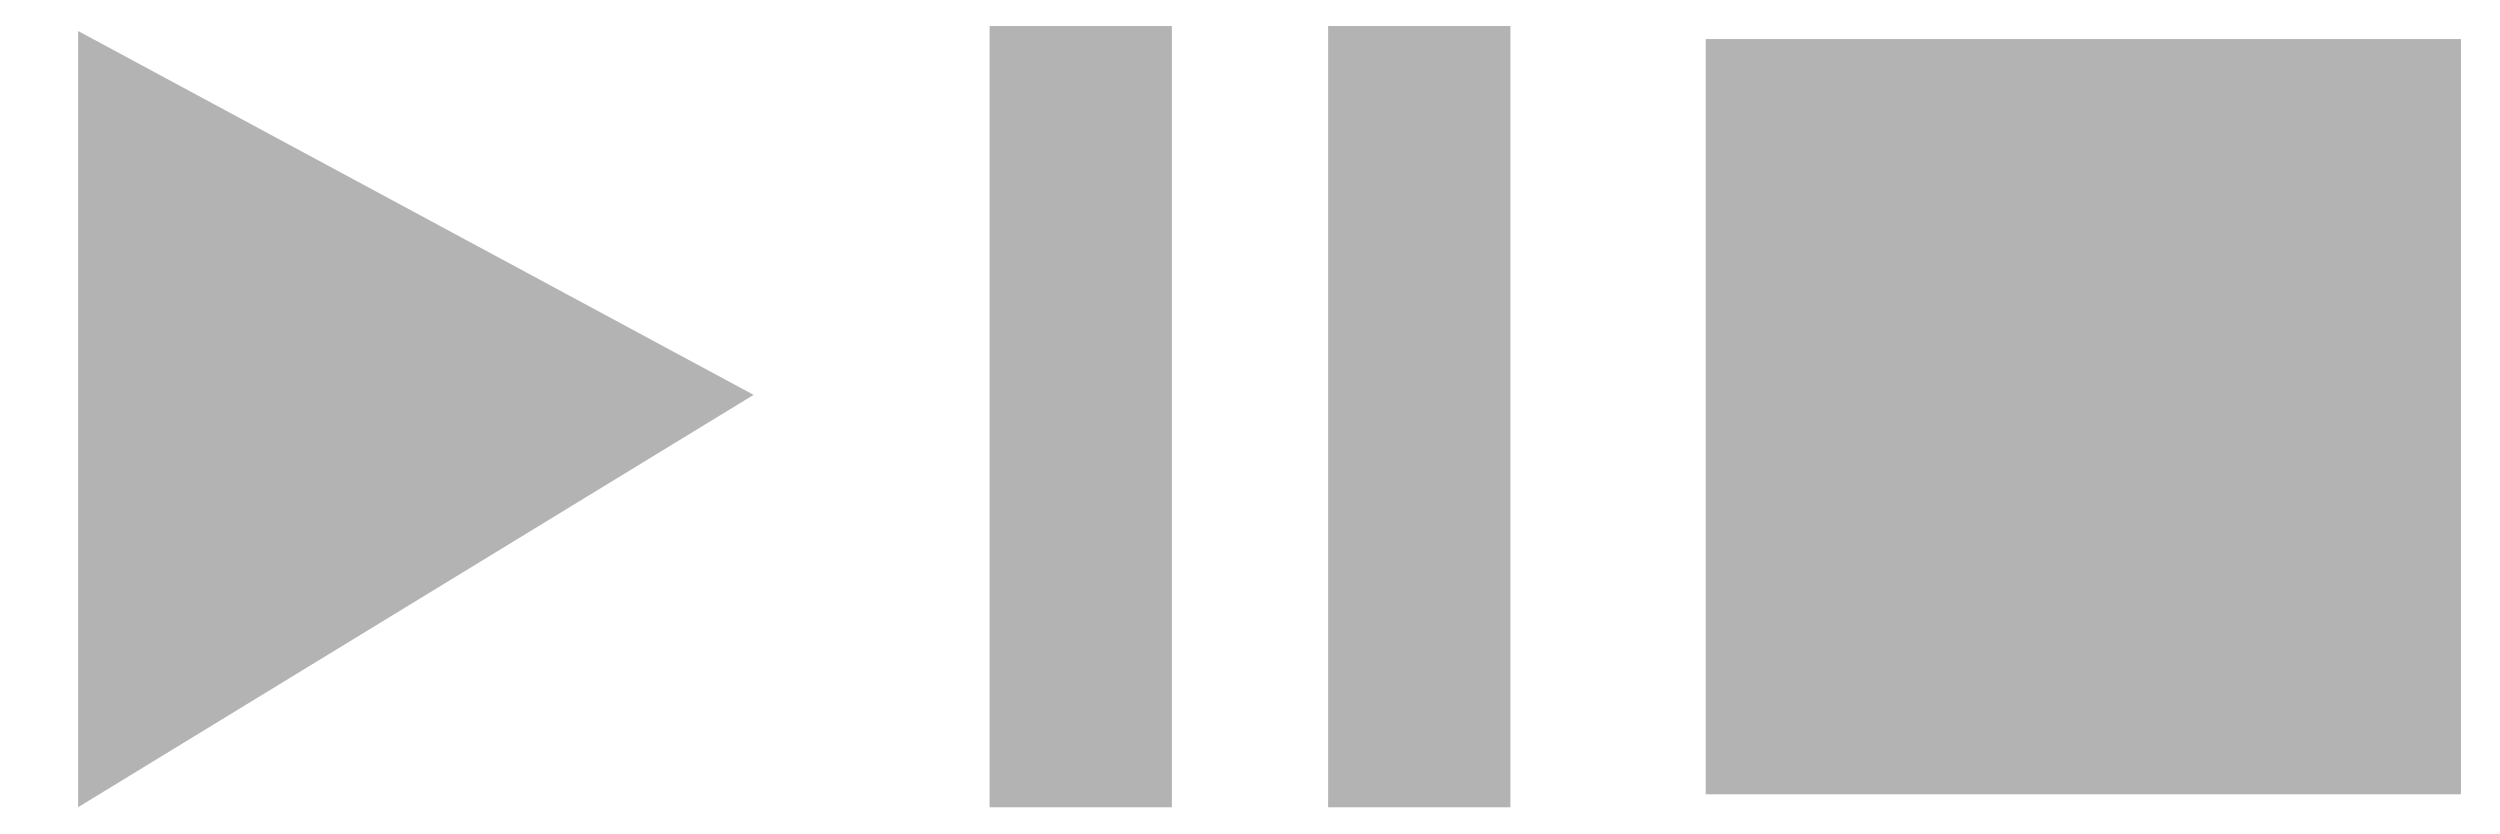
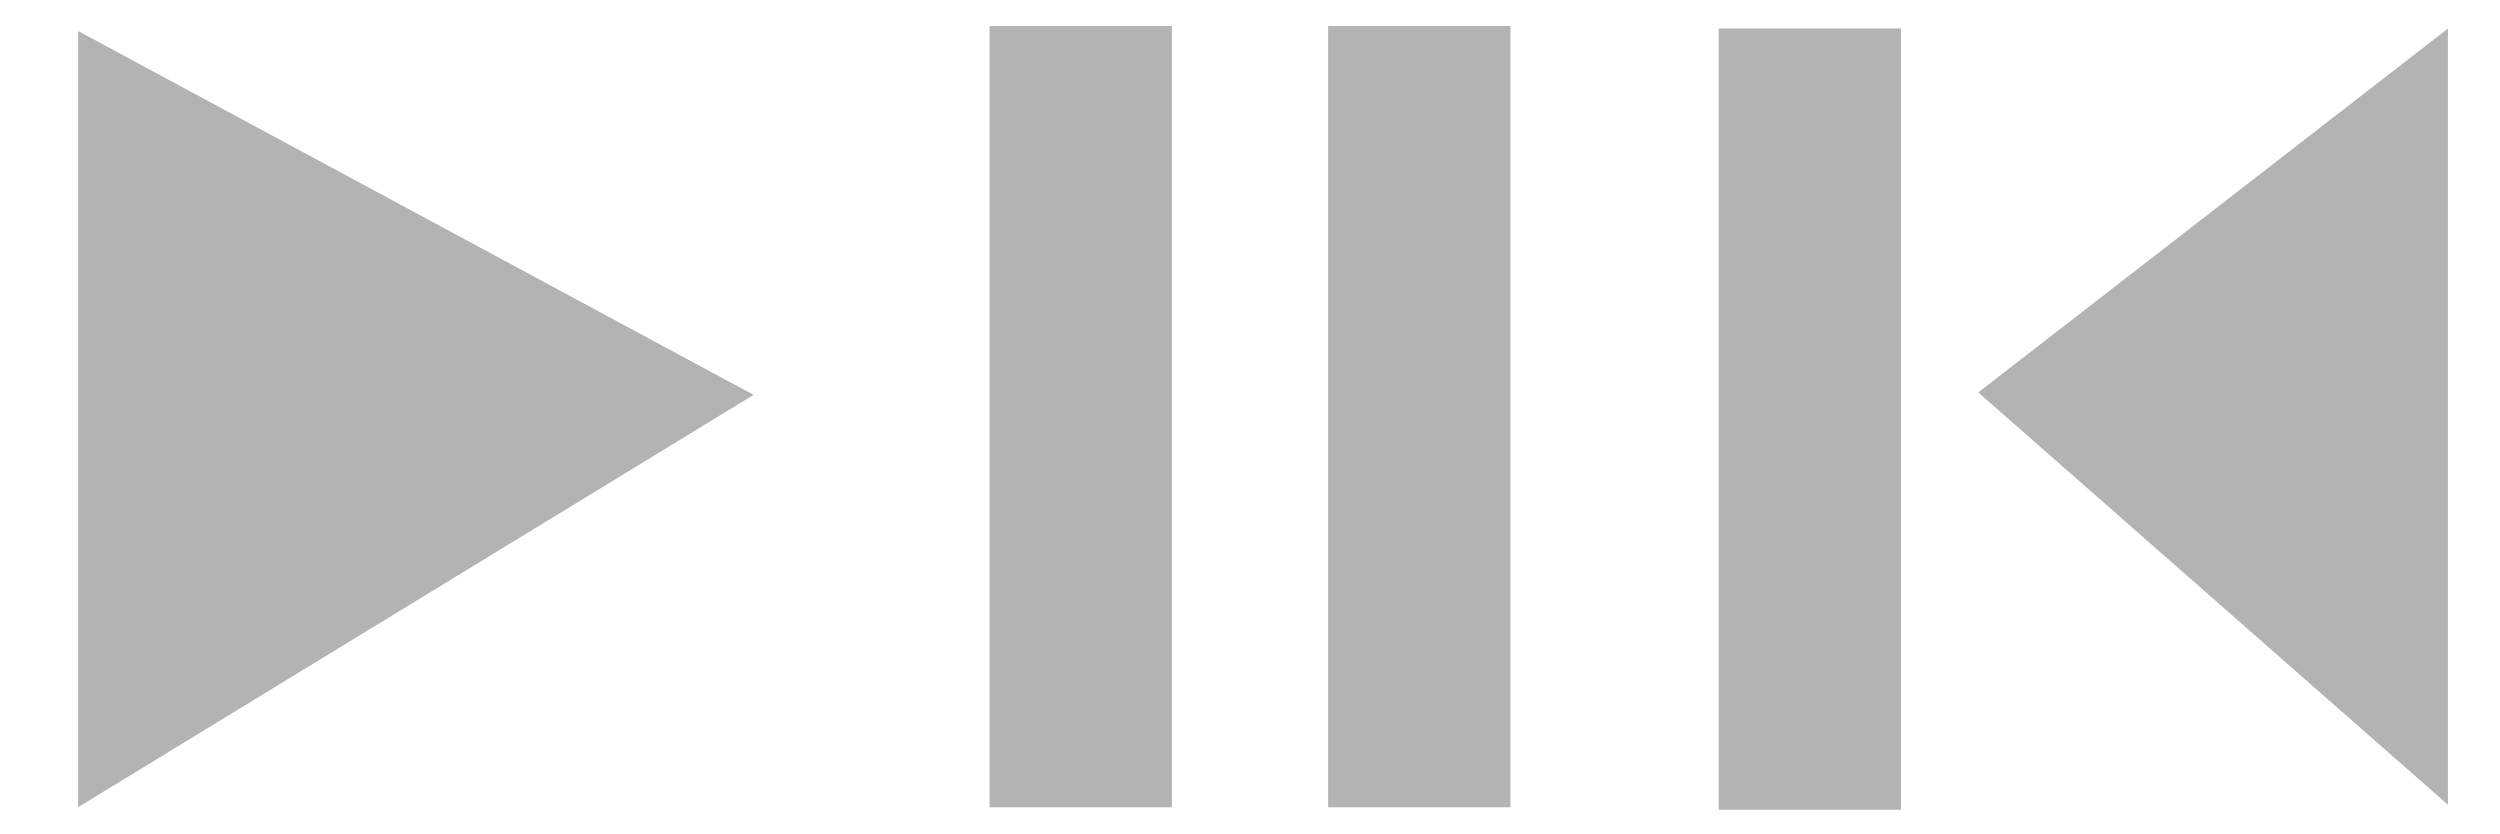
<svg xmlns="http://www.w3.org/2000/svg" version="1.1" id="Ebene_1" x="0px" y="0px" width="96px" height="32px" viewBox="0 0 96 32" enable-background="new 0 0 96 32" xml:space="preserve">
  <polygon fill="#B3B3B3" points="3,1.191 28.938,15.163 3,30.996 " />
-   <rect x="65.5" y="1.5" fill="#B3B3B3" width="29" height="29" />
  <rect x="38" y="1" fill="#B3B3B3" width="7" height="30" />
  <rect x="51" y="1" fill="#B3B3B3" width="7" height="30" />
+   <rect x="66" y="1.094" fill="#B3B3B3" width="7" height="30" />
+   <polygon fill="#B3B3B3" points="94,1.098 75.965,15.069 94,30.902 " />
</svg>
